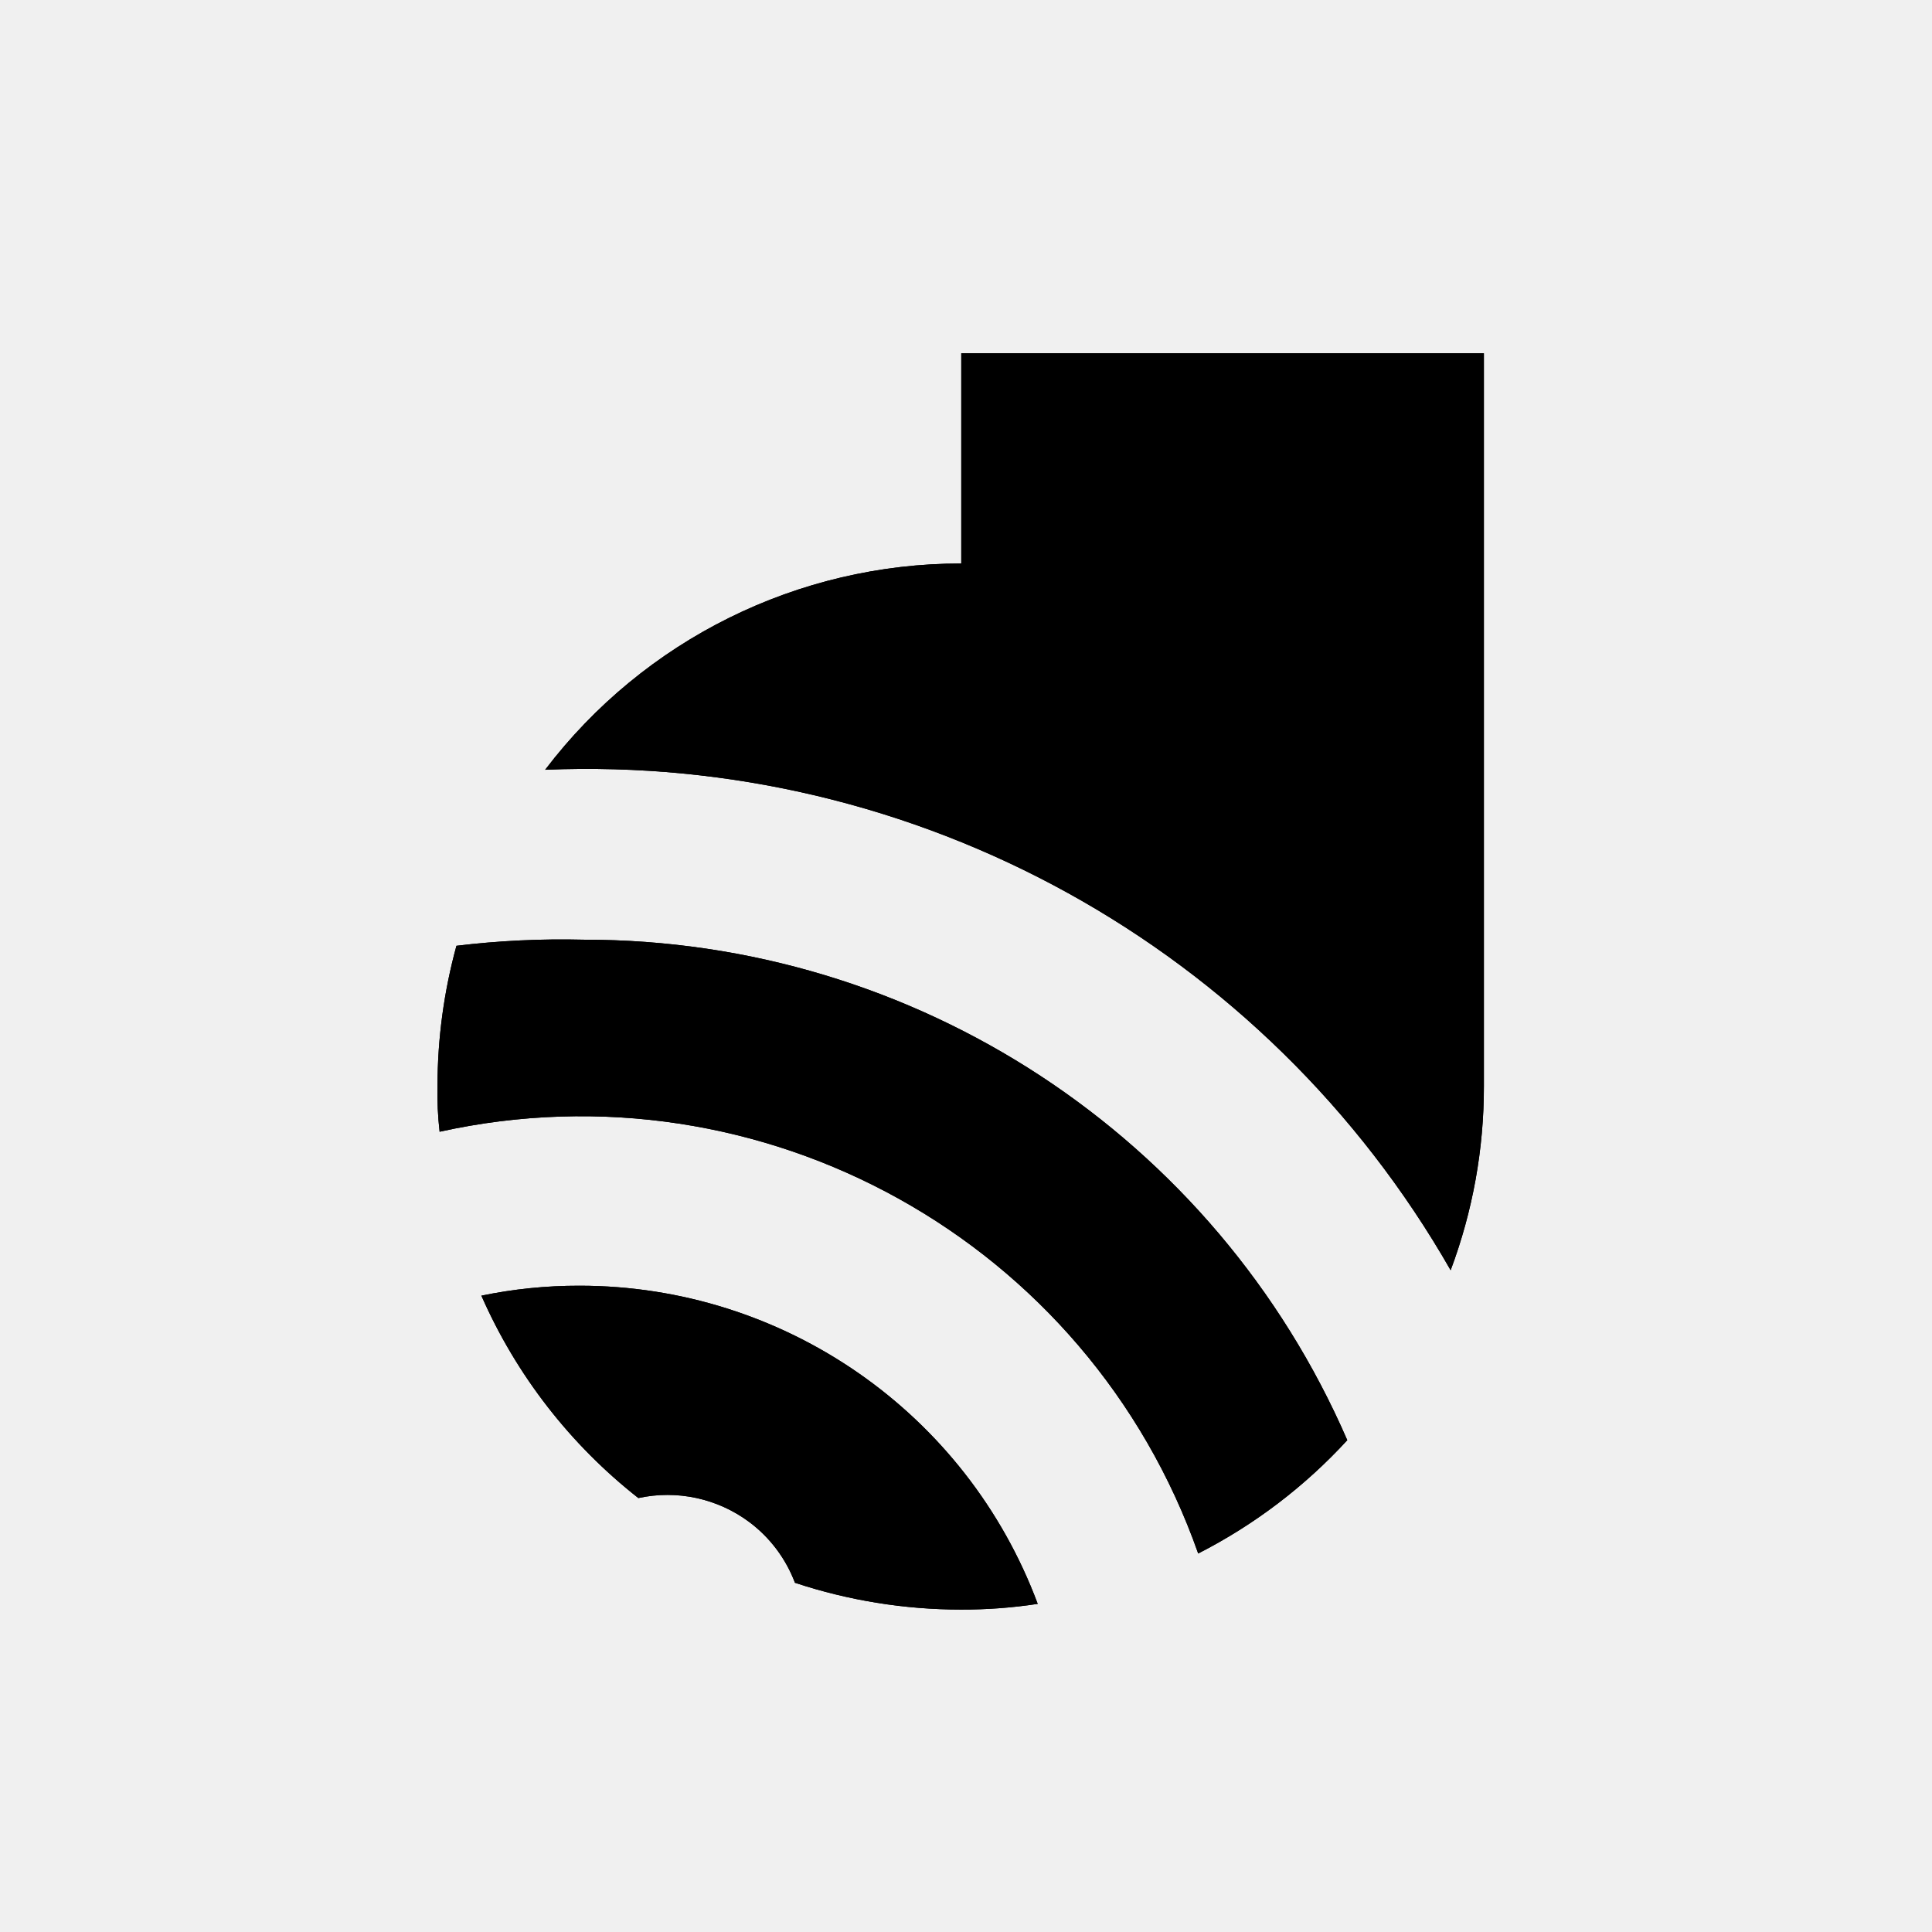
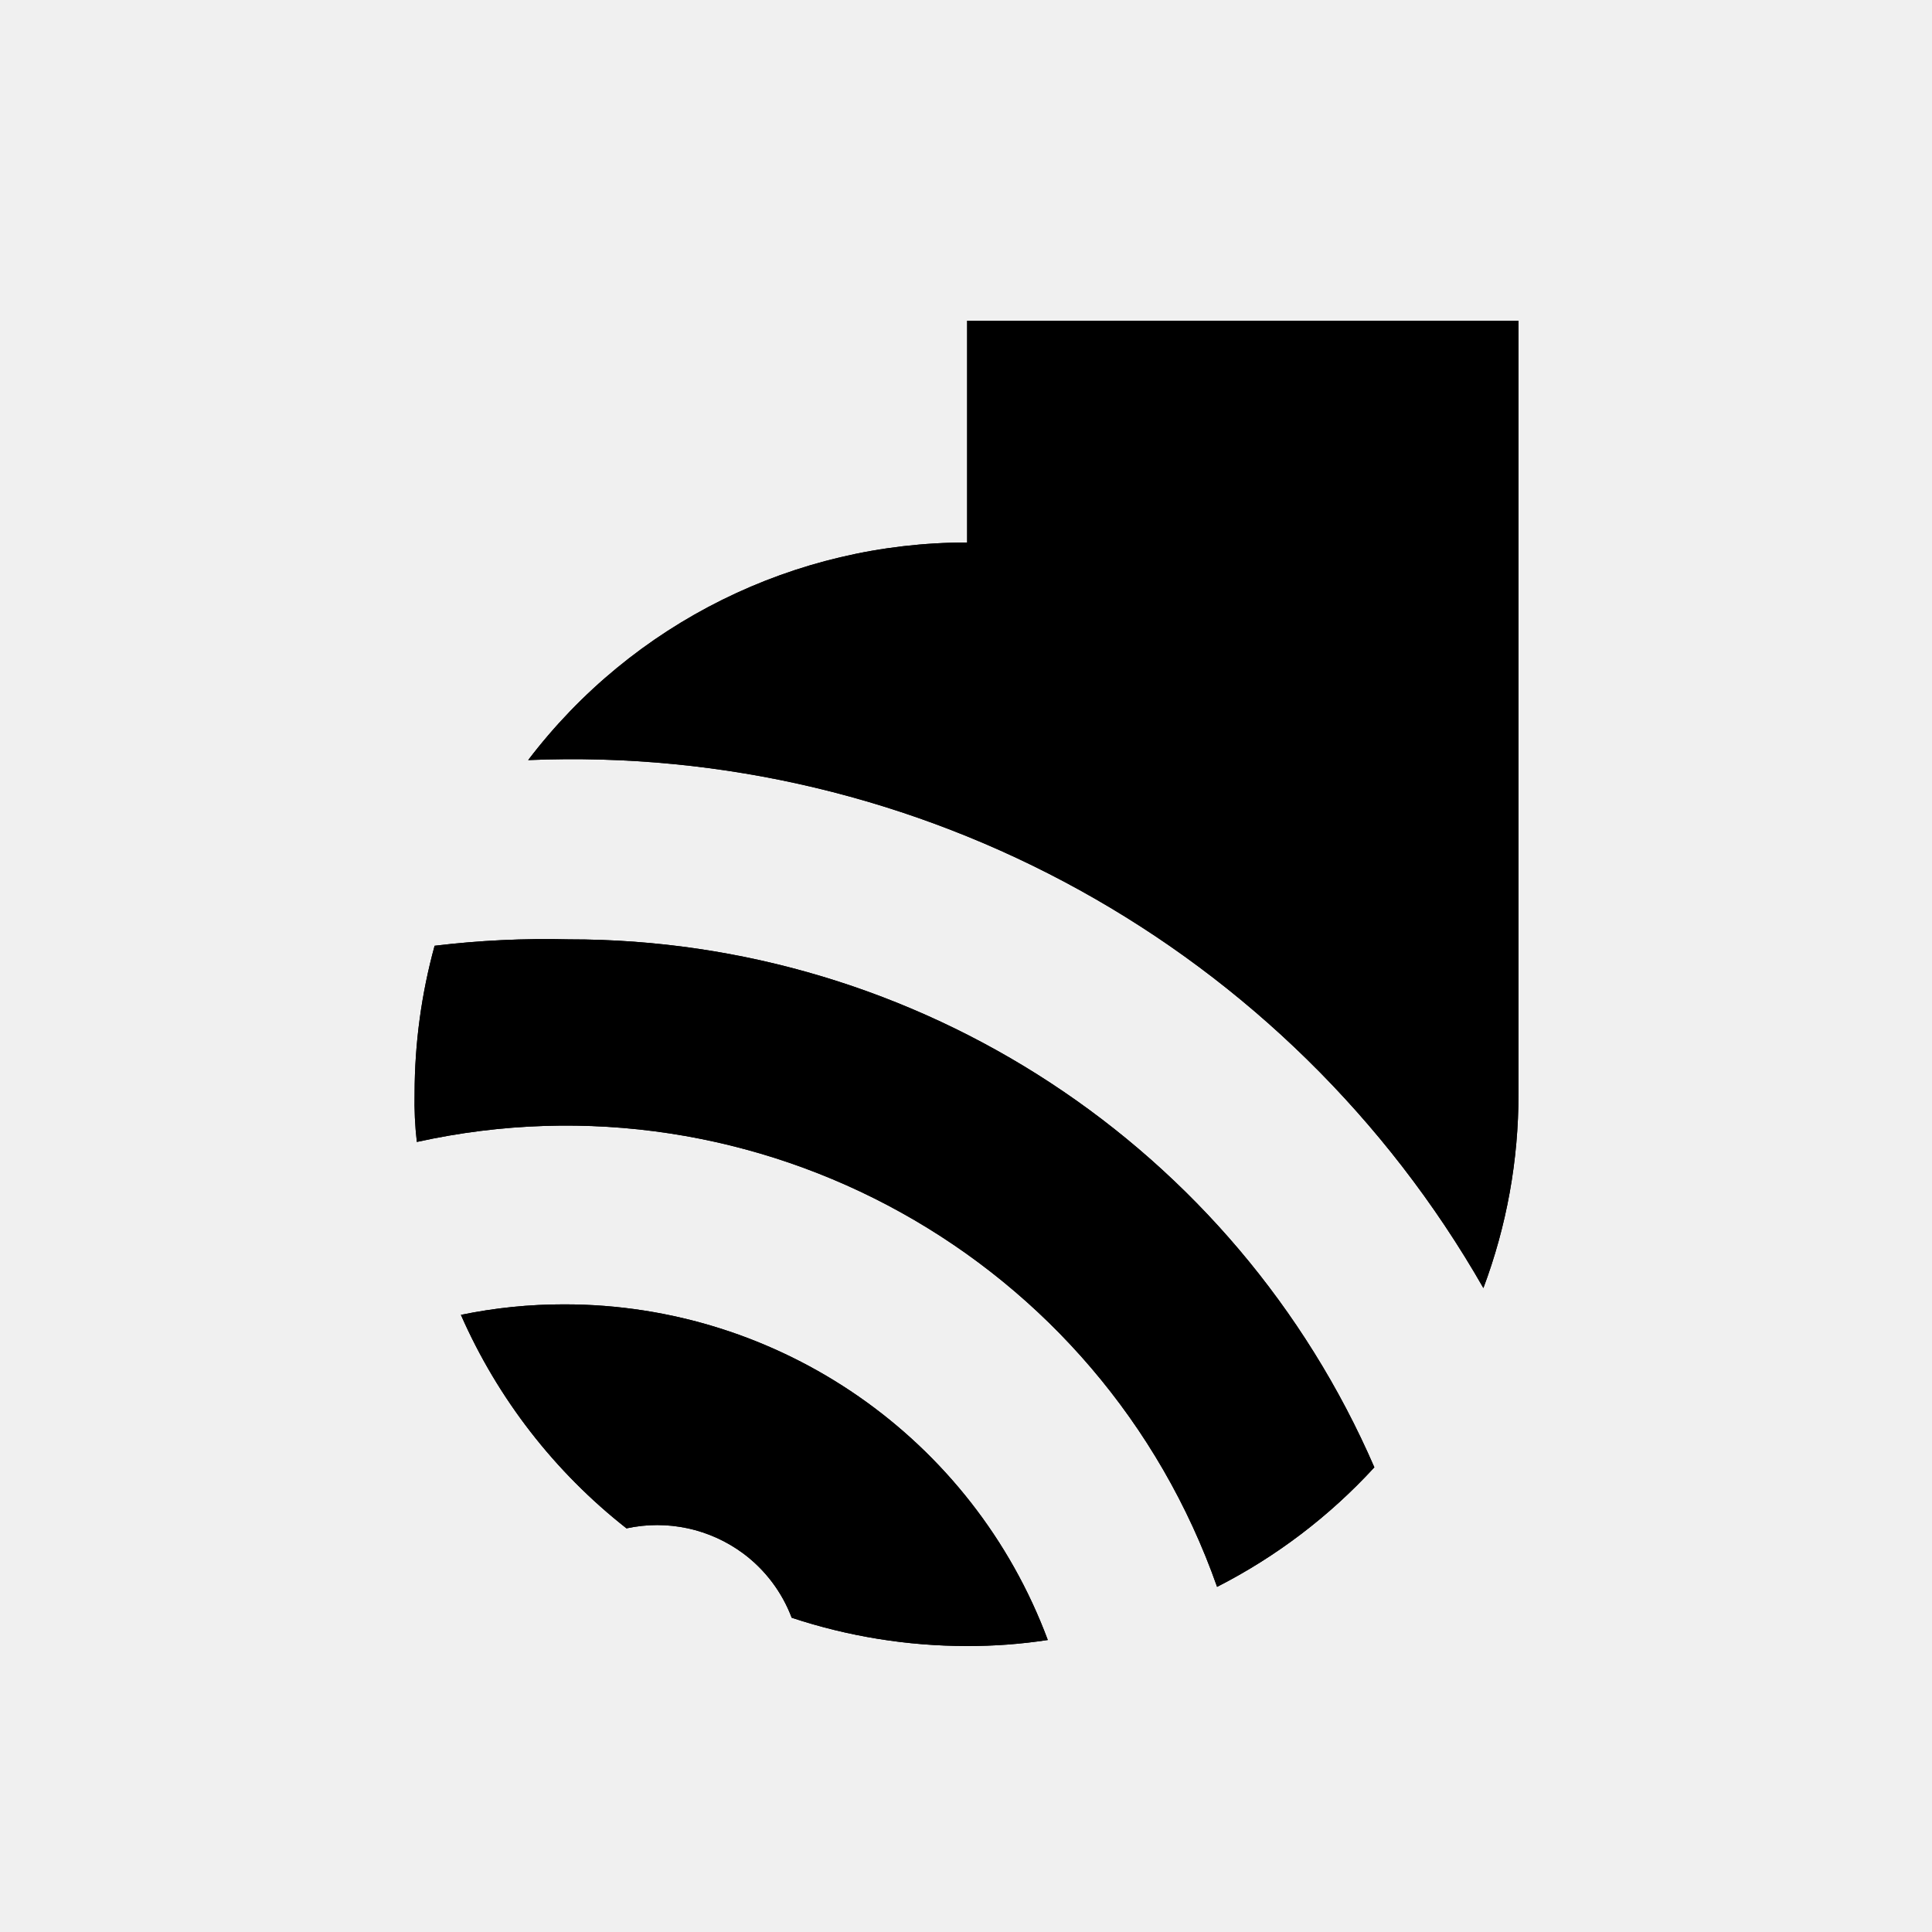
- <svg xmlns="http://www.w3.org/2000/svg" width="22" height="22" viewBox="0 0 5.821 5.821" version="1.1" id="svg8">
+ <svg xmlns="http://www.w3.org/2000/svg" width="42" height="42" viewBox="0 0 11.113 11.113" version="1.1" id="svg8">
  <defs id="defs2">
    <style id="style10">
            .a{fill:none;}.b{clip-path:url(#a);}.c{clip-path:url(#b);}.d{clip-path:url(#c);}.e{fill:#fff;}.f{clip-path:url(#e);}.g{clip-path:url(#g);}.h{fill:#fff;}.i{fill:#fff;}.j{clip-path:url(#k);}.k{clip-path:url(#m);}.l{fill:#fff;}.m{fill:#fff;}.n{clip-path:url(#q);}.o{clip-path:url(#s);}.p{fill:#fff;}.q{fill:#fff;}
        </style>
    <clipPath id="a">
      <path class="a" d="M 28.242,-0.262 H 277.337 V -96.419 H 28.242 Z" transform="translate(-28.242,96.419)" id="path12" />
    </clipPath>
    <clipPath id="b">
      <rect class="a" width="92360.367" height="92360.352" id="rect15" x="0" y="0" />
    </clipPath>
    <clipPath id="c">
      <path class="a" d="M 28.242,-96.419 H 277.337 V -0.262 H 28.242 Z" transform="translate(-28.242,96.419)" id="path18" />
    </clipPath>
    <clipPath id="e">
      <path class="a" d="m 29.654,-64.1 a 40.665,40.665 0 0 0 -1.45,10.7 25.333,25.333 0 0 0 0.163,3.53 50.1,50.1 0 0 1 58.066,32.284 40.4,40.4 0 0 0 11.412,-8.674 63.648,63.648 0 0 0 -58.445,-38.31 67.36,67.36 0 0 0 -9.741,0.465" transform="translate(-28.204,64.591)" id="path21" />
    </clipPath>
    <clipPath id="g">
      <path class="a" d="m 17.077,-16.889 24.649,-64.311 76.4,29.282 -24.649,64.311 z" transform="translate(-17.077,81.202)" id="path24" />
    </clipPath>
    <clipPath id="k">
      <path class="a" d="m 65.9,-96.419 v 16.09 a 40,40 0 0 0 -31.852,15.789 76.179,76.179 0 0 1 69.312,38.31 39.967,39.967 0 0 0 2.545,-14.092 v -56.1 z" transform="translate(-34.048,96.419)" id="path27" />
    </clipPath>
    <clipPath id="m">
      <path class="a" d="m 17.409,-28.226 32.67,-85.24 86.134,33.012 -32.669,85.241 z" transform="translate(-17.409,113.466)" id="path30" />
    </clipPath>
    <clipPath id="q">
      <path class="a" d="m 30.6,-45.014 a 40.306,40.306 0 0 0 12.013,15.487 10.484,10.484 0 0 1 8.487,1.833 10.381,10.381 0 0 1 3.5,4.652 40.49,40.49 0 0 0 12.7,2.052 38.071,38.071 0 0 0 5.884,-0.437 37.434,37.434 0 0 0 -35.084,-24.354 36.693,36.693 0 0 0 -7.526,0.767 z" transform="translate(-30.572,45.781)" id="path33" />
    </clipPath>
    <clipPath id="s">
      <path class="a" d="m 24.718,-20.029 13.74,-35.849 45.431,17.412 -13.74,35.849 z" transform="translate(-24.718,55.878)" id="path36" />
    </clipPath>
  </defs>
  <g class="c" clip-path="url(#b)" id="g153" transform="matrix(0.2645833,0,0,0.2645833,-12181.424,-12085.912)" style="fill:#ffffff">
-     <g id="g486" transform="matrix(0.894125,0,0,0.8941373,4874.602,4835.858)" style="fill:#000000">
+     <g id="g486" transform="matrix(1.800723,0,0,1.800747,-36866.106,-36578.182)" style="fill:#000000">
      <g class="f" transform="matrix(0.1663832,0,0,0.1663812,46045.481,45690.839)" clip-path="url(#e)" id="g111" style="fill:#000000">
        <g transform="translate(-46220.641,-46088.445)" id="g109" style="fill:#000000">
          <g class="c" clip-path="url(#b)" id="g107" style="fill:#000000">
            <g class="g" transform="translate(46204.957,46065.035)" clip-path="url(#g)" id="g105" style="fill:#000000">
              <g transform="translate(-46204.957,-46065.035)" id="g99" style="fill:#000000">
                <g class="c" clip-path="url(#b)" id="g97" style="fill:#000000">
                  <g transform="rotate(-69.03,56621.689,-10456.812)" id="g95" style="fill:#000000">
                    <path class="h" d="M 163.976,0 359.736,510.771 195.76,573.617 0,62.846 Z" id="path93" style="fill:#000000" />
                  </g>
                </g>
              </g>
              <g transform="rotate(-69.03,25.48031,106.1425)" id="g103" style="fill:#000000">
                <path class="i" d="M 163.976,0 359.736,510.771 195.76,573.617 0,62.846 Z" id="path101" style="fill:#000000" />
              </g>
            </g>
          </g>
        </g>
      </g>
      <g class="j" transform="matrix(0.1663832,0,0,0.1663812,46046.852,45683.376)" clip-path="url(#k)" id="g131" style="fill:#000000">
        <g transform="translate(-46228.875,-46043.586)" id="g129" style="fill:#000000">
          <g class="c" clip-path="url(#b)" id="g127" style="fill:#000000">
            <g class="k" transform="translate(46205.426,46019.563)" clip-path="url(#m)" id="g125" style="fill:#000000">
              <g transform="translate(-46205.426,-46019.563)" id="g119" style="fill:#000000">
                <g class="c" clip-path="url(#b)" id="g117" style="fill:#000000">
                  <g transform="rotate(-69.03,56621.689,-10456.812)" id="g115" style="fill:#000000">
                    <path class="l" d="M 163.976,0 359.736,510.771 195.76,573.617 0,62.846 Z" id="path113" style="fill:#000000" />
                  </g>
                </g>
              </g>
              <g transform="rotate(-69.03,58.30812,129.2183)" id="g123" style="fill:#000000">
                <path class="m" d="M 163.976,0 359.736,510.771 195.76,573.617 0,62.846 Z" id="path121" style="fill:#000000" />
              </g>
            </g>
          </g>
        </g>
      </g>
      <g class="n" transform="matrix(0.1663832,0,0,0.1663812,46046.036,45695.251)" clip-path="url(#q)" id="g151" style="fill:#000000">
        <g transform="translate(-46223.977,-46114.953)" id="g149" style="fill:#000000">
          <g class="c" clip-path="url(#b)" id="g147" style="fill:#000000">
            <g class="o" transform="translate(46215.727,46100.723)" clip-path="url(#s)" id="g145" style="fill:#000000">
              <g transform="translate(-46215.727,-46100.723)" id="g139" style="fill:#000000">
                <g class="c" clip-path="url(#b)" id="g137" style="fill:#000000">
                  <g transform="rotate(-69.03,56621.689,-10456.812)" id="g135" style="fill:#000000">
                    <path class="p" d="M 163.976,0 359.736,510.771 195.76,573.617 0,62.846 Z" id="path133" style="fill:#000000" />
                  </g>
                </g>
              </g>
              <g transform="rotate(-69.03,-5.85377,96.12685)" id="g143" style="fill:#000000">
                <path class="q" d="M 163.976,0 359.736,510.771 195.76,573.617 0,62.846 Z" id="path141" style="fill:#000000" />
              </g>
            </g>
          </g>
        </g>
      </g>
    </g>
  </g>
</svg>
